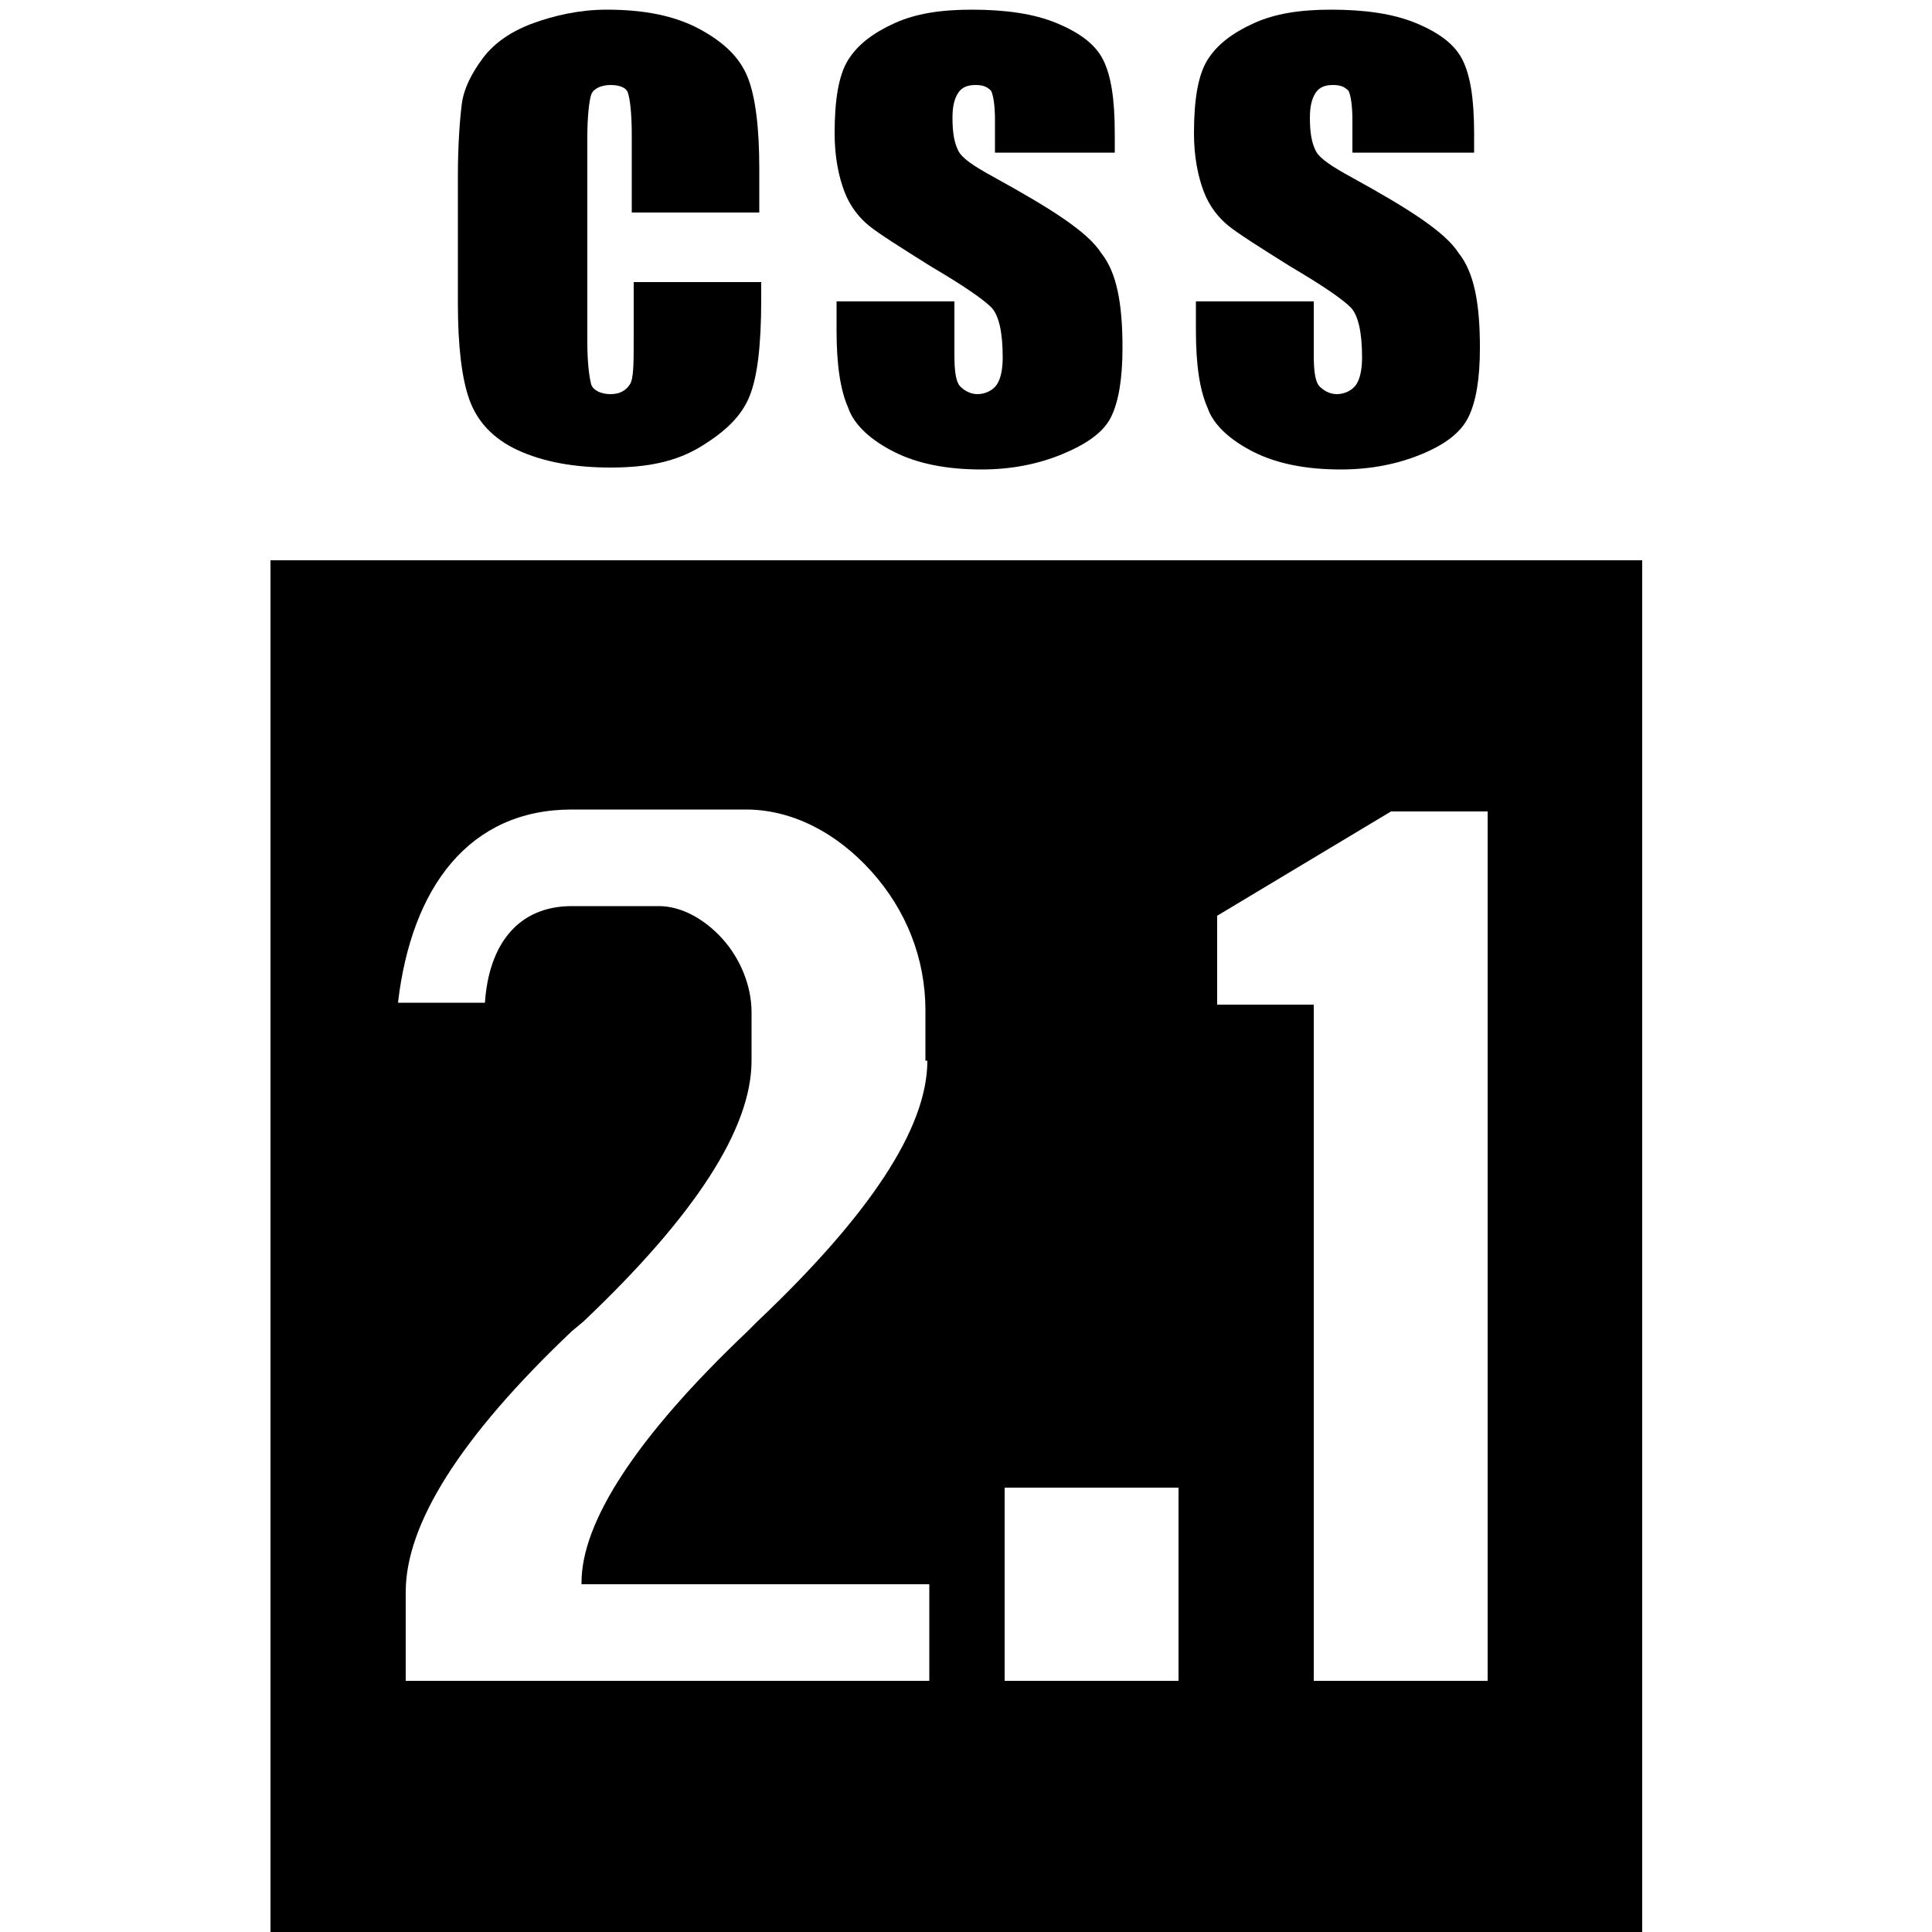
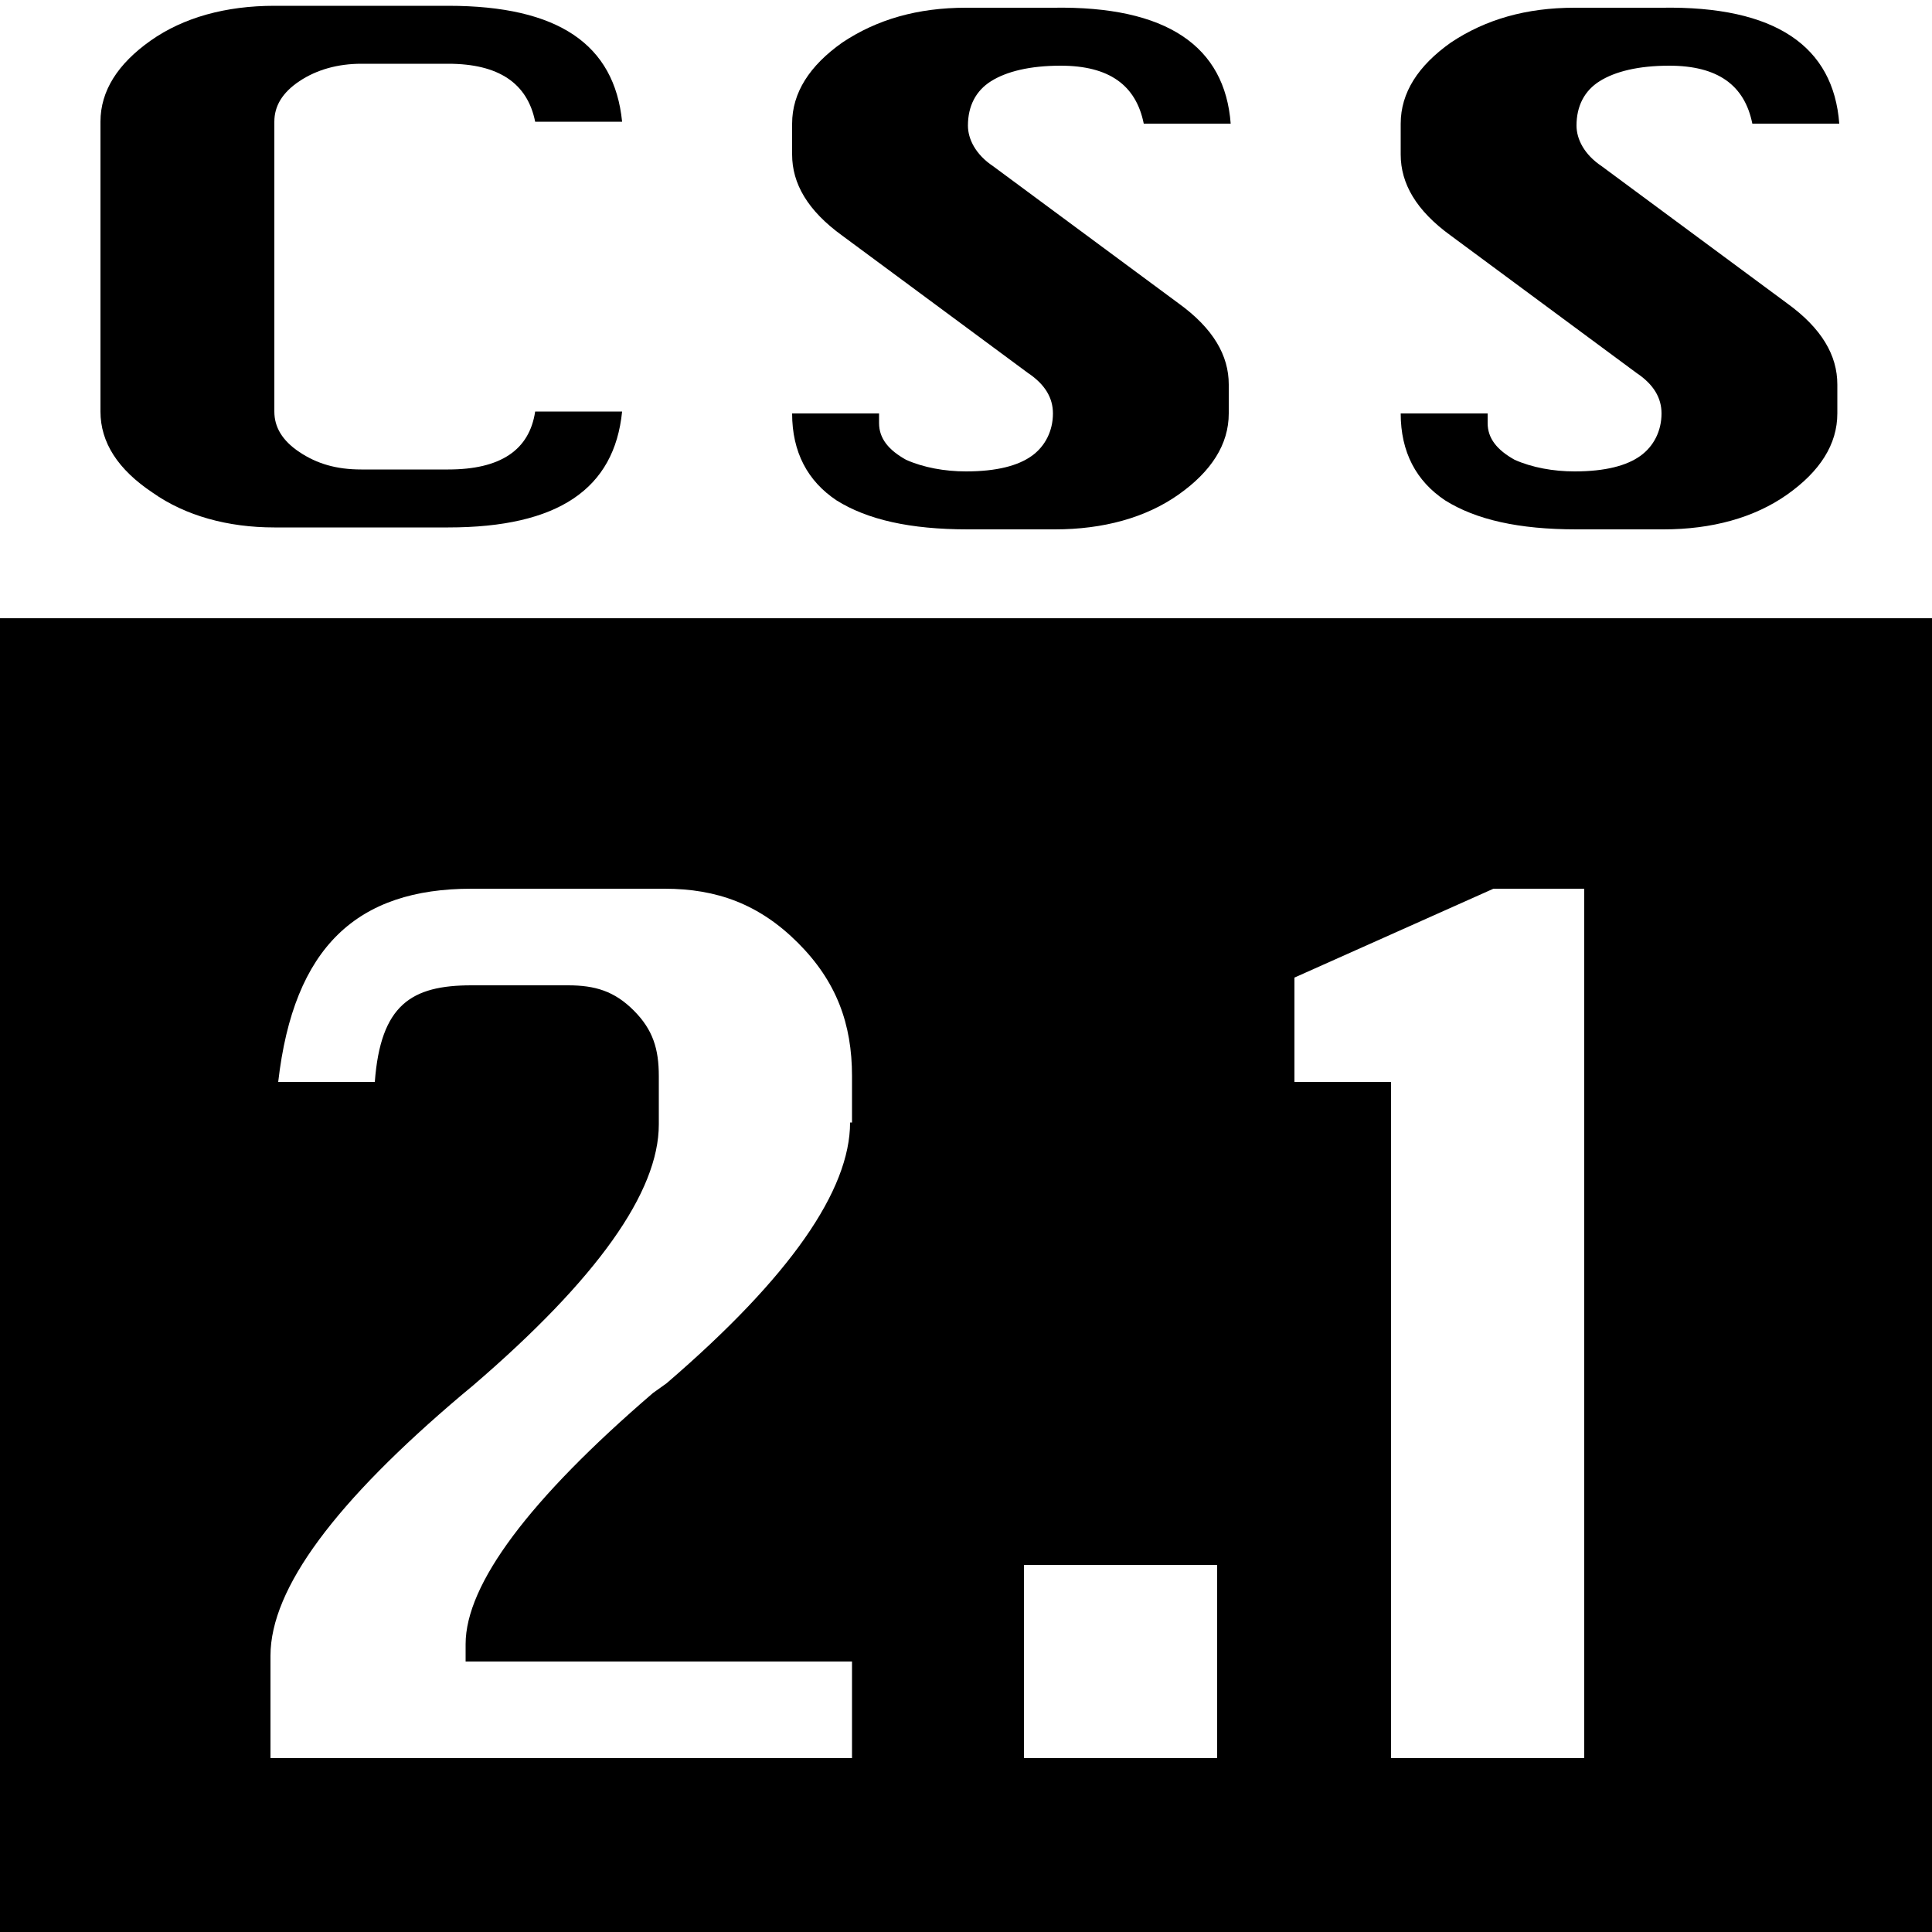
<svg xmlns="http://www.w3.org/2000/svg" version="1.1" id="レイヤー_1" x="0px" y="0px" width="100px" height="100px" viewBox="0 0 100 100" style="enable-background:new 0 0 100 100;" xml:space="preserve">
-   <path d="M39.3,11h-6.6V7c0-1.2-0.1-1.9-0.2-2.2c-0.1-0.3-0.5-0.4-0.9-0.4c-0.5,0-0.9,0.2-1,0.5c-0.1,0.3-0.2,1.1-0.2,2.2v10.6  c0,1.1,0.1,1.8,0.2,2.2c0.1,0.3,0.5,0.5,1,0.5c0.5,0,0.8-0.2,1-0.5c0.2-0.3,0.2-1.1,0.2-2.4v-2.9h6.6v0.9c0,2.4-0.2,4-0.6,5  c-0.4,1-1.2,1.8-2.5,2.6s-2.8,1.1-4.7,1.1c-1.9,0-3.5-0.3-4.8-0.9s-2.1-1.5-2.5-2.6s-0.6-2.8-0.6-5V9.1c0-1.6,0.1-2.9,0.2-3.7  S24.4,3.8,25,3c0.6-0.8,1.5-1.4,2.6-1.8c1.1-0.4,2.4-0.7,3.8-0.7c1.9,0,3.5,0.3,4.8,1c1.3,0.7,2.1,1.5,2.5,2.5  c0.4,1,0.6,2.6,0.6,4.7V11z" />
-   <path d="M57.6,7.9h-6.1V6.2c0-0.8-0.1-1.3-0.2-1.5c-0.2-0.2-0.4-0.3-0.8-0.3c-0.4,0-0.7,0.1-0.9,0.4c-0.2,0.3-0.3,0.7-0.3,1.3  c0,0.8,0.1,1.3,0.3,1.7c0.2,0.4,0.8,0.8,1.9,1.4c2.9,1.6,4.8,2.8,5.5,3.9c0.8,1,1.1,2.6,1.1,4.9c0,1.6-0.2,2.8-0.6,3.6  S56.2,23,55,23.5c-1.2,0.5-2.6,0.8-4.2,0.8c-1.8,0-3.3-0.3-4.5-0.9c-1.2-0.6-2.1-1.4-2.4-2.3c-0.4-0.9-0.6-2.2-0.6-4v-1.5h6.1v2.8  c0,0.9,0.1,1.4,0.3,1.6c0.2,0.2,0.5,0.4,0.9,0.4s0.8-0.2,1-0.5c0.2-0.3,0.3-0.8,0.3-1.4c0-1.3-0.2-2.2-0.6-2.6  c-0.4-0.4-1.4-1.1-3.1-2.1c-1.6-1-2.7-1.7-3.2-2.1c-0.5-0.4-1-1-1.3-1.8c-0.3-0.8-0.5-1.8-0.5-3c0-1.7,0.2-3,0.7-3.8  c0.5-0.8,1.3-1.4,2.4-1.9c1.1-0.5,2.4-0.7,4-0.7c1.7,0,3.2,0.2,4.4,0.7c1.2,0.5,2,1.1,2.4,1.9c0.4,0.8,0.6,2,0.6,3.8V7.9z" />
-   <path d="M76.1,7.9H70V6.2c0-0.8-0.1-1.3-0.2-1.5c-0.2-0.2-0.4-0.3-0.8-0.3c-0.4,0-0.7,0.1-0.9,0.4c-0.2,0.3-0.3,0.7-0.3,1.3  c0,0.8,0.1,1.3,0.3,1.7c0.2,0.4,0.8,0.8,1.9,1.4c2.9,1.6,4.8,2.8,5.5,3.9c0.8,1,1.1,2.6,1.1,4.9c0,1.6-0.2,2.8-0.6,3.6  s-1.2,1.4-2.4,1.9c-1.2,0.5-2.6,0.8-4.2,0.8c-1.8,0-3.3-0.3-4.5-0.9c-1.2-0.6-2.1-1.4-2.4-2.3c-0.4-0.9-0.6-2.2-0.6-4v-1.5h6.1v2.8  c0,0.9,0.1,1.4,0.3,1.6c0.2,0.2,0.5,0.4,0.9,0.4s0.8-0.2,1-0.5c0.2-0.3,0.3-0.8,0.3-1.4c0-1.3-0.2-2.2-0.6-2.6  c-0.4-0.4-1.4-1.1-3.1-2.1c-1.6-1-2.7-1.7-3.2-2.1c-0.5-0.4-1-1-1.3-1.8c-0.3-0.8-0.5-1.8-0.5-3c0-1.7,0.2-3,0.7-3.8  c0.5-0.8,1.3-1.4,2.4-1.9c1.1-0.5,2.4-0.7,4-0.7c1.7,0,3.2,0.2,4.4,0.7c1.2,0.5,2,1.1,2.4,1.9c0.4,0.8,0.6,2,0.6,3.8V7.9z" />
  <path d="M48.3,28.6" />
-   <path d="M14,29v71h71V29H14z M48,54.9c0,3.5-3,8-8.8,13.5l-0.5,0.5c-5.8,5.5-8.6,9.9-8.6,13V82h18v5H21v-4.6c0-3.5,2.8-8,8.6-13.5  l0.6-0.5c5.8-5.5,8.7-10,8.7-13.5v-2.5c0-1.4-0.6-2.8-1.5-3.8c-0.9-1-2.1-1.7-3.3-1.7h-4.5c-2.8,0-4.3,2-4.5,5h-4.5  c0.7-6,3.7-10,9-10h9c2.4,0,4.7,1.2,6.5,3.2s2.8,4.5,2.8,7.2V54.9z M61,87h-9V77h9V87z M77,87h-9V52h-5v-4.6l9-5.4h5V87z" />
+   <path d="M32.2,21.3c-0.4,4-3.3,6-9,6h-9c-2.4,0-4.6-0.6-6.3-1.8c-1.8-1.2-2.7-2.6-2.7-4.2v-15c0-1.6,0.9-3,2.6-4.2  c1.7-1.2,3.9-1.8,6.4-1.8h9c5.7,0,8.6,2,9,6h-4.5c-0.4-2-1.9-3-4.5-3h-4.5c-1.2,0-2.3,0.3-3.2,0.9c-0.9,0.6-1.3,1.3-1.3,2.1v15  c0,0.8,0.4,1.5,1.3,2.1c0.9,0.6,1.9,0.9,3.2,0.9h4.5c2.7,0,4.2-1,4.5-3H32.2z" />
+   <path d="M63.7,6.4h-4.5c-0.4-2-1.8-3-4.3-3c-1.6,0-2.8,0.3-3.6,0.8c-0.8,0.5-1.2,1.3-1.2,2.3c0,0.7,0.4,1.5,1.3,2.1l9.6,7.1  c1.8,1.3,2.6,2.7,2.6,4.2v1.5c0,1.6-0.9,3-2.6,4.2s-3.9,1.8-6.4,1.8h-4.5c-3,0-5.2-0.5-6.8-1.5c-1.5-1-2.3-2.5-2.3-4.5h4.5  c0,0.2,0,0.4,0,0.5c0,0.8,0.5,1.4,1.4,1.9c0.9,0.4,2,0.6,3.1,0.6c1.6,0,2.7-0.3,3.4-0.8c0.7-0.5,1.1-1.3,1.1-2.2  c0-0.8-0.4-1.5-1.3-2.1l-9.6-7.1c-1.8-1.3-2.6-2.7-2.6-4.2V6.4c0-1.6,0.9-3,2.6-4.2c1.8-1.2,3.9-1.8,6.4-1.8h4.5  C60.4,0.3,63.4,2.4,63.7,6.4z" />
+   <path d="M95.2,6.4h-4.5c-0.4-2-1.8-3-4.3-3c-1.6,0-2.8,0.3-3.6,0.8c-0.8,0.5-1.2,1.3-1.2,2.3c0,0.7,0.4,1.5,1.3,2.1l9.6,7.1  c1.8,1.3,2.6,2.7,2.6,4.2v1.5c0,1.6-0.9,3-2.6,4.2s-3.9,1.8-6.4,1.8h-4.5c-3,0-5.2-0.5-6.8-1.5c-1.5-1-2.3-2.5-2.3-4.5h4.5  c0,0.2,0,0.4,0,0.5c0,0.8,0.5,1.4,1.4,1.9c0.9,0.4,2,0.6,3.1,0.6c1.6,0,2.7-0.3,3.4-0.8c0.7-0.5,1.1-1.3,1.1-2.2  c0-0.8-0.4-1.5-1.3-2.1l-9.6-7.1c-1.8-1.3-2.6-2.7-2.6-4.2V6.4c0-1.6,0.9-3,2.6-4.2c1.8-1.2,3.9-1.8,6.4-1.8h4.5  C91.9,0.3,94.9,2.4,95.2,6.4z" />
+   <path d="M0,32v72h100V32H0z M44,58.1c0,3.5-3.1,8-9.5,13.5l-0.7,0.5c-6.4,5.5-9.7,9.9-9.7,13V86h20v5H14v-5.3c0-3.5,3.4-8,9.9-13.5  l0.6-0.5c6.4-5.5,9.6-10,9.6-13.5v-2.5c0-1.4-0.3-2.4-1.3-3.4s-2-1.3-3.4-1.3h-5c-3.1,0-4.7,1-5,5h-5c0.8-7,4.1-10,10-10h10  c2.7,0,4.9,0.8,6.9,2.8c2,2,2.8,4.2,2.8,6.9V58.1z M63,91H53V81h10V91z M82,91H72V56h-5v-5.4L77.3,46H82V91z" />
</svg>
